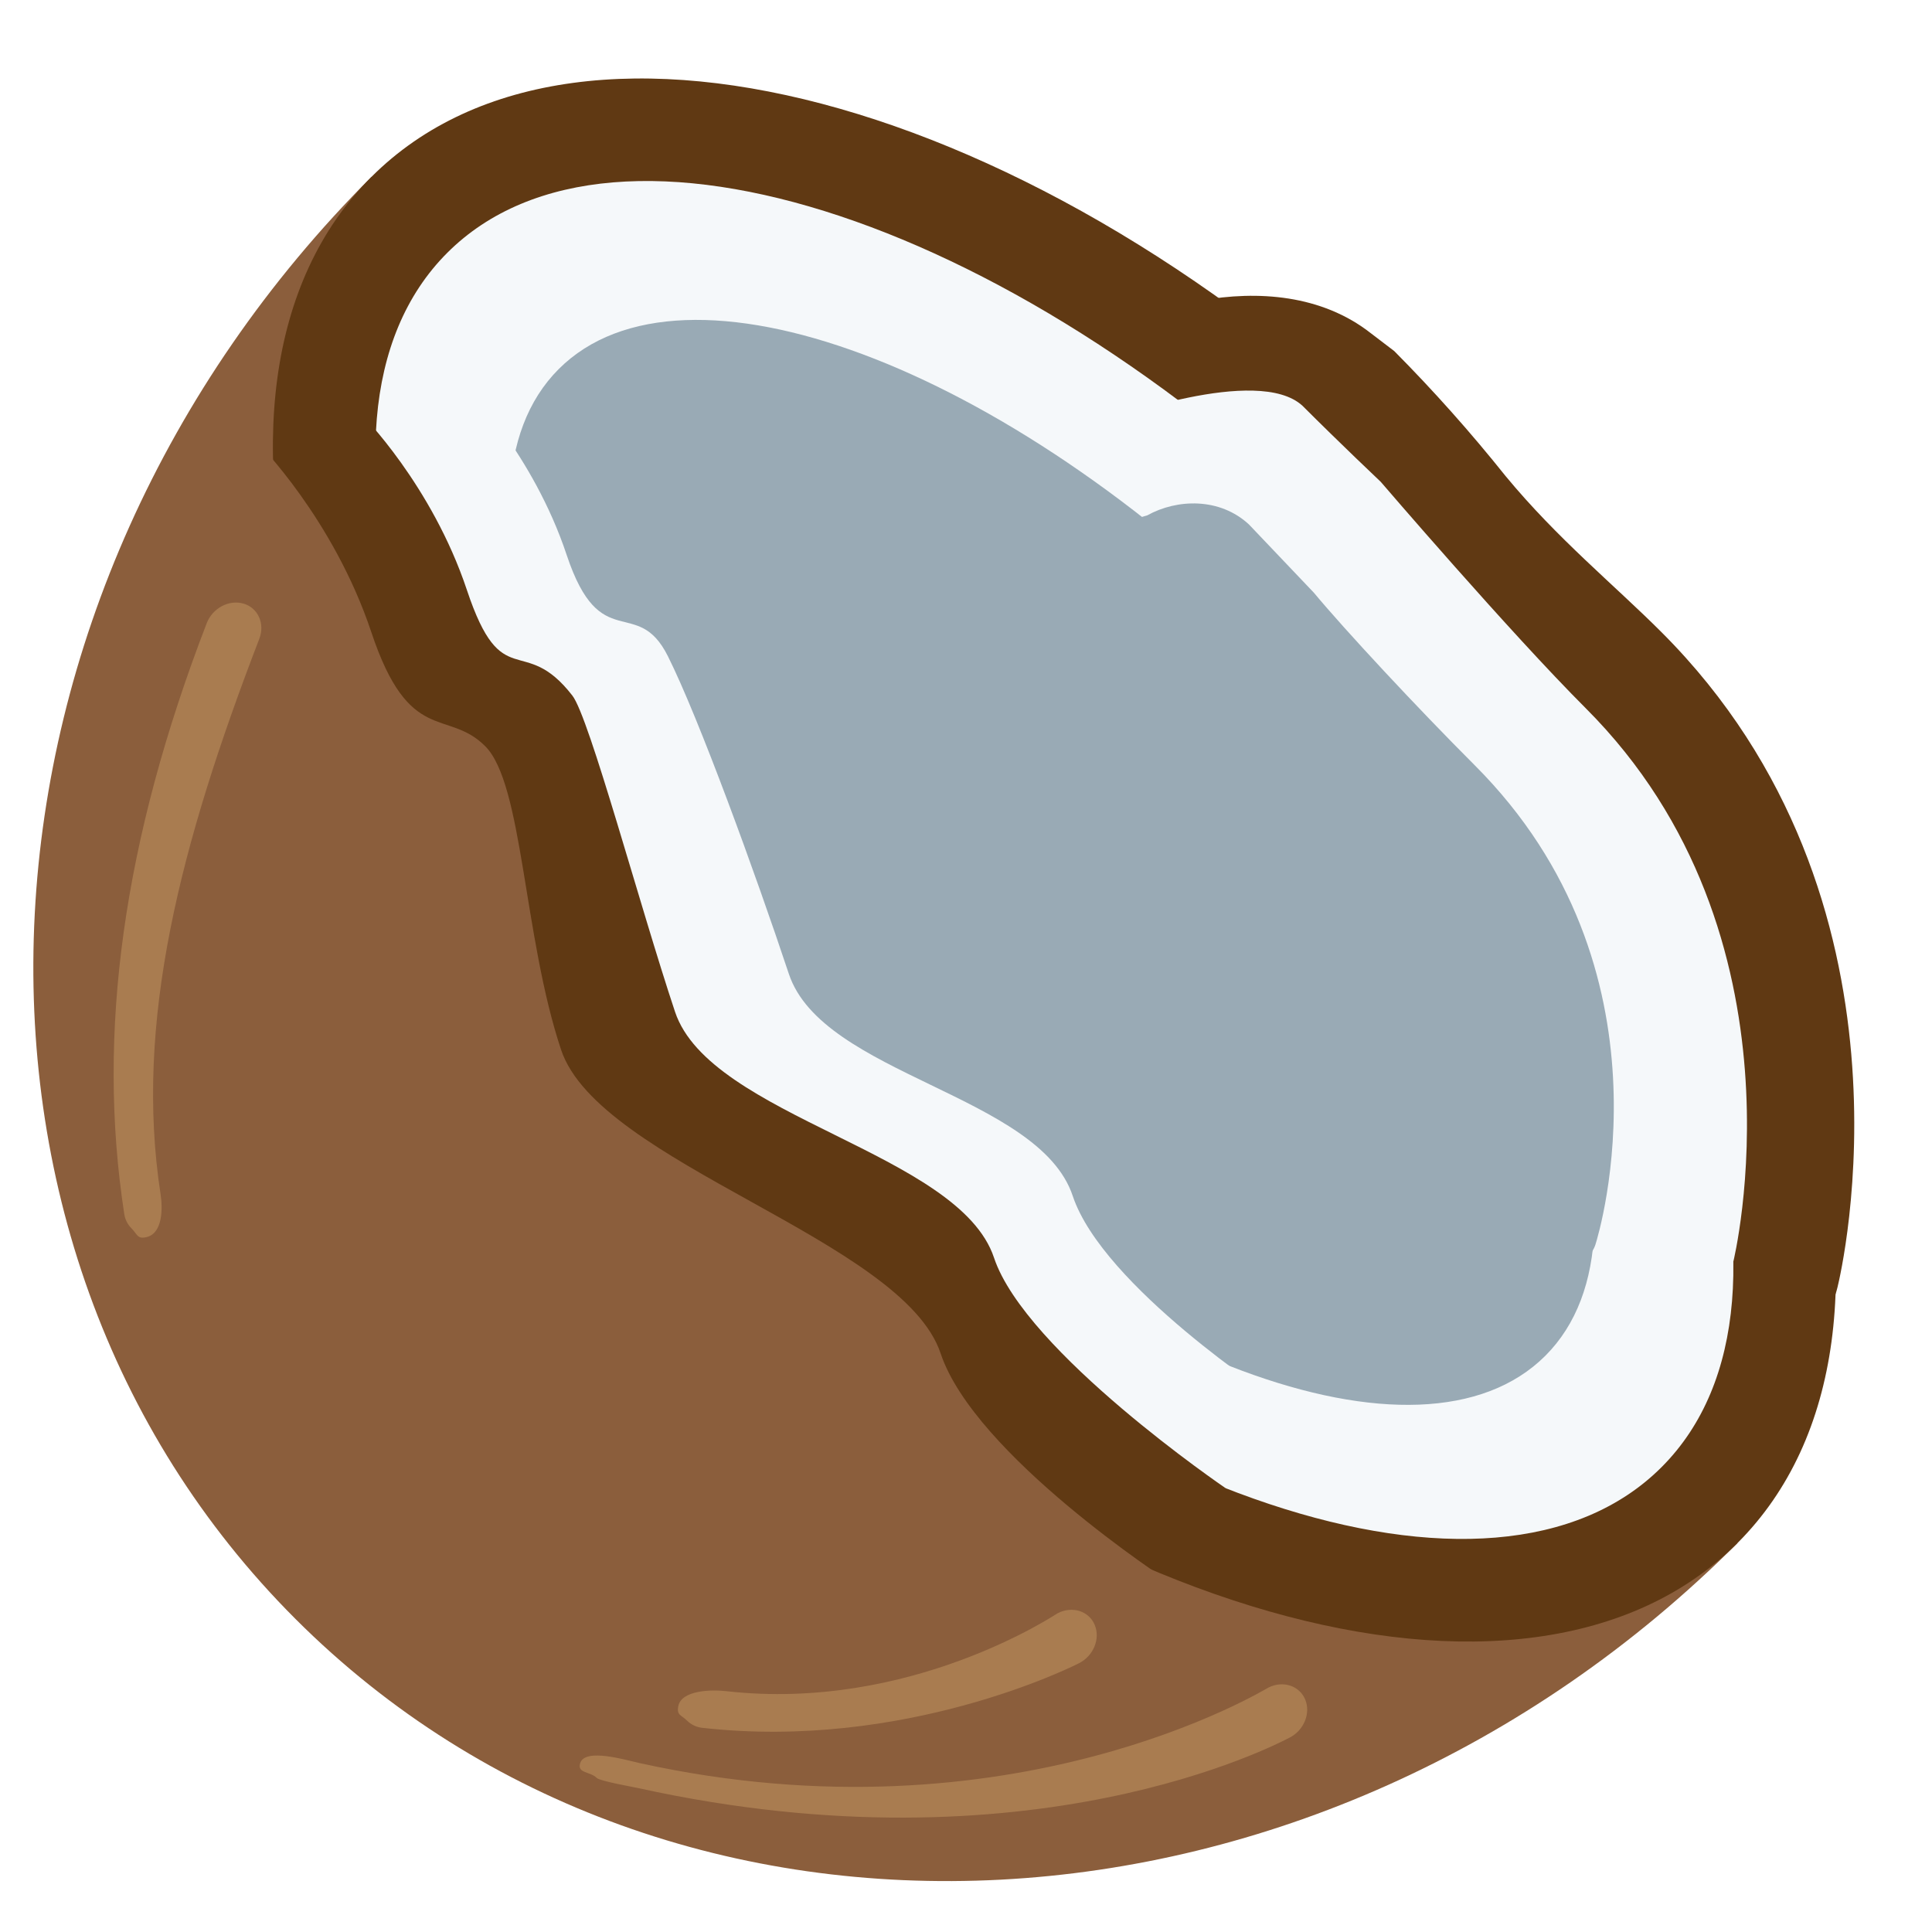
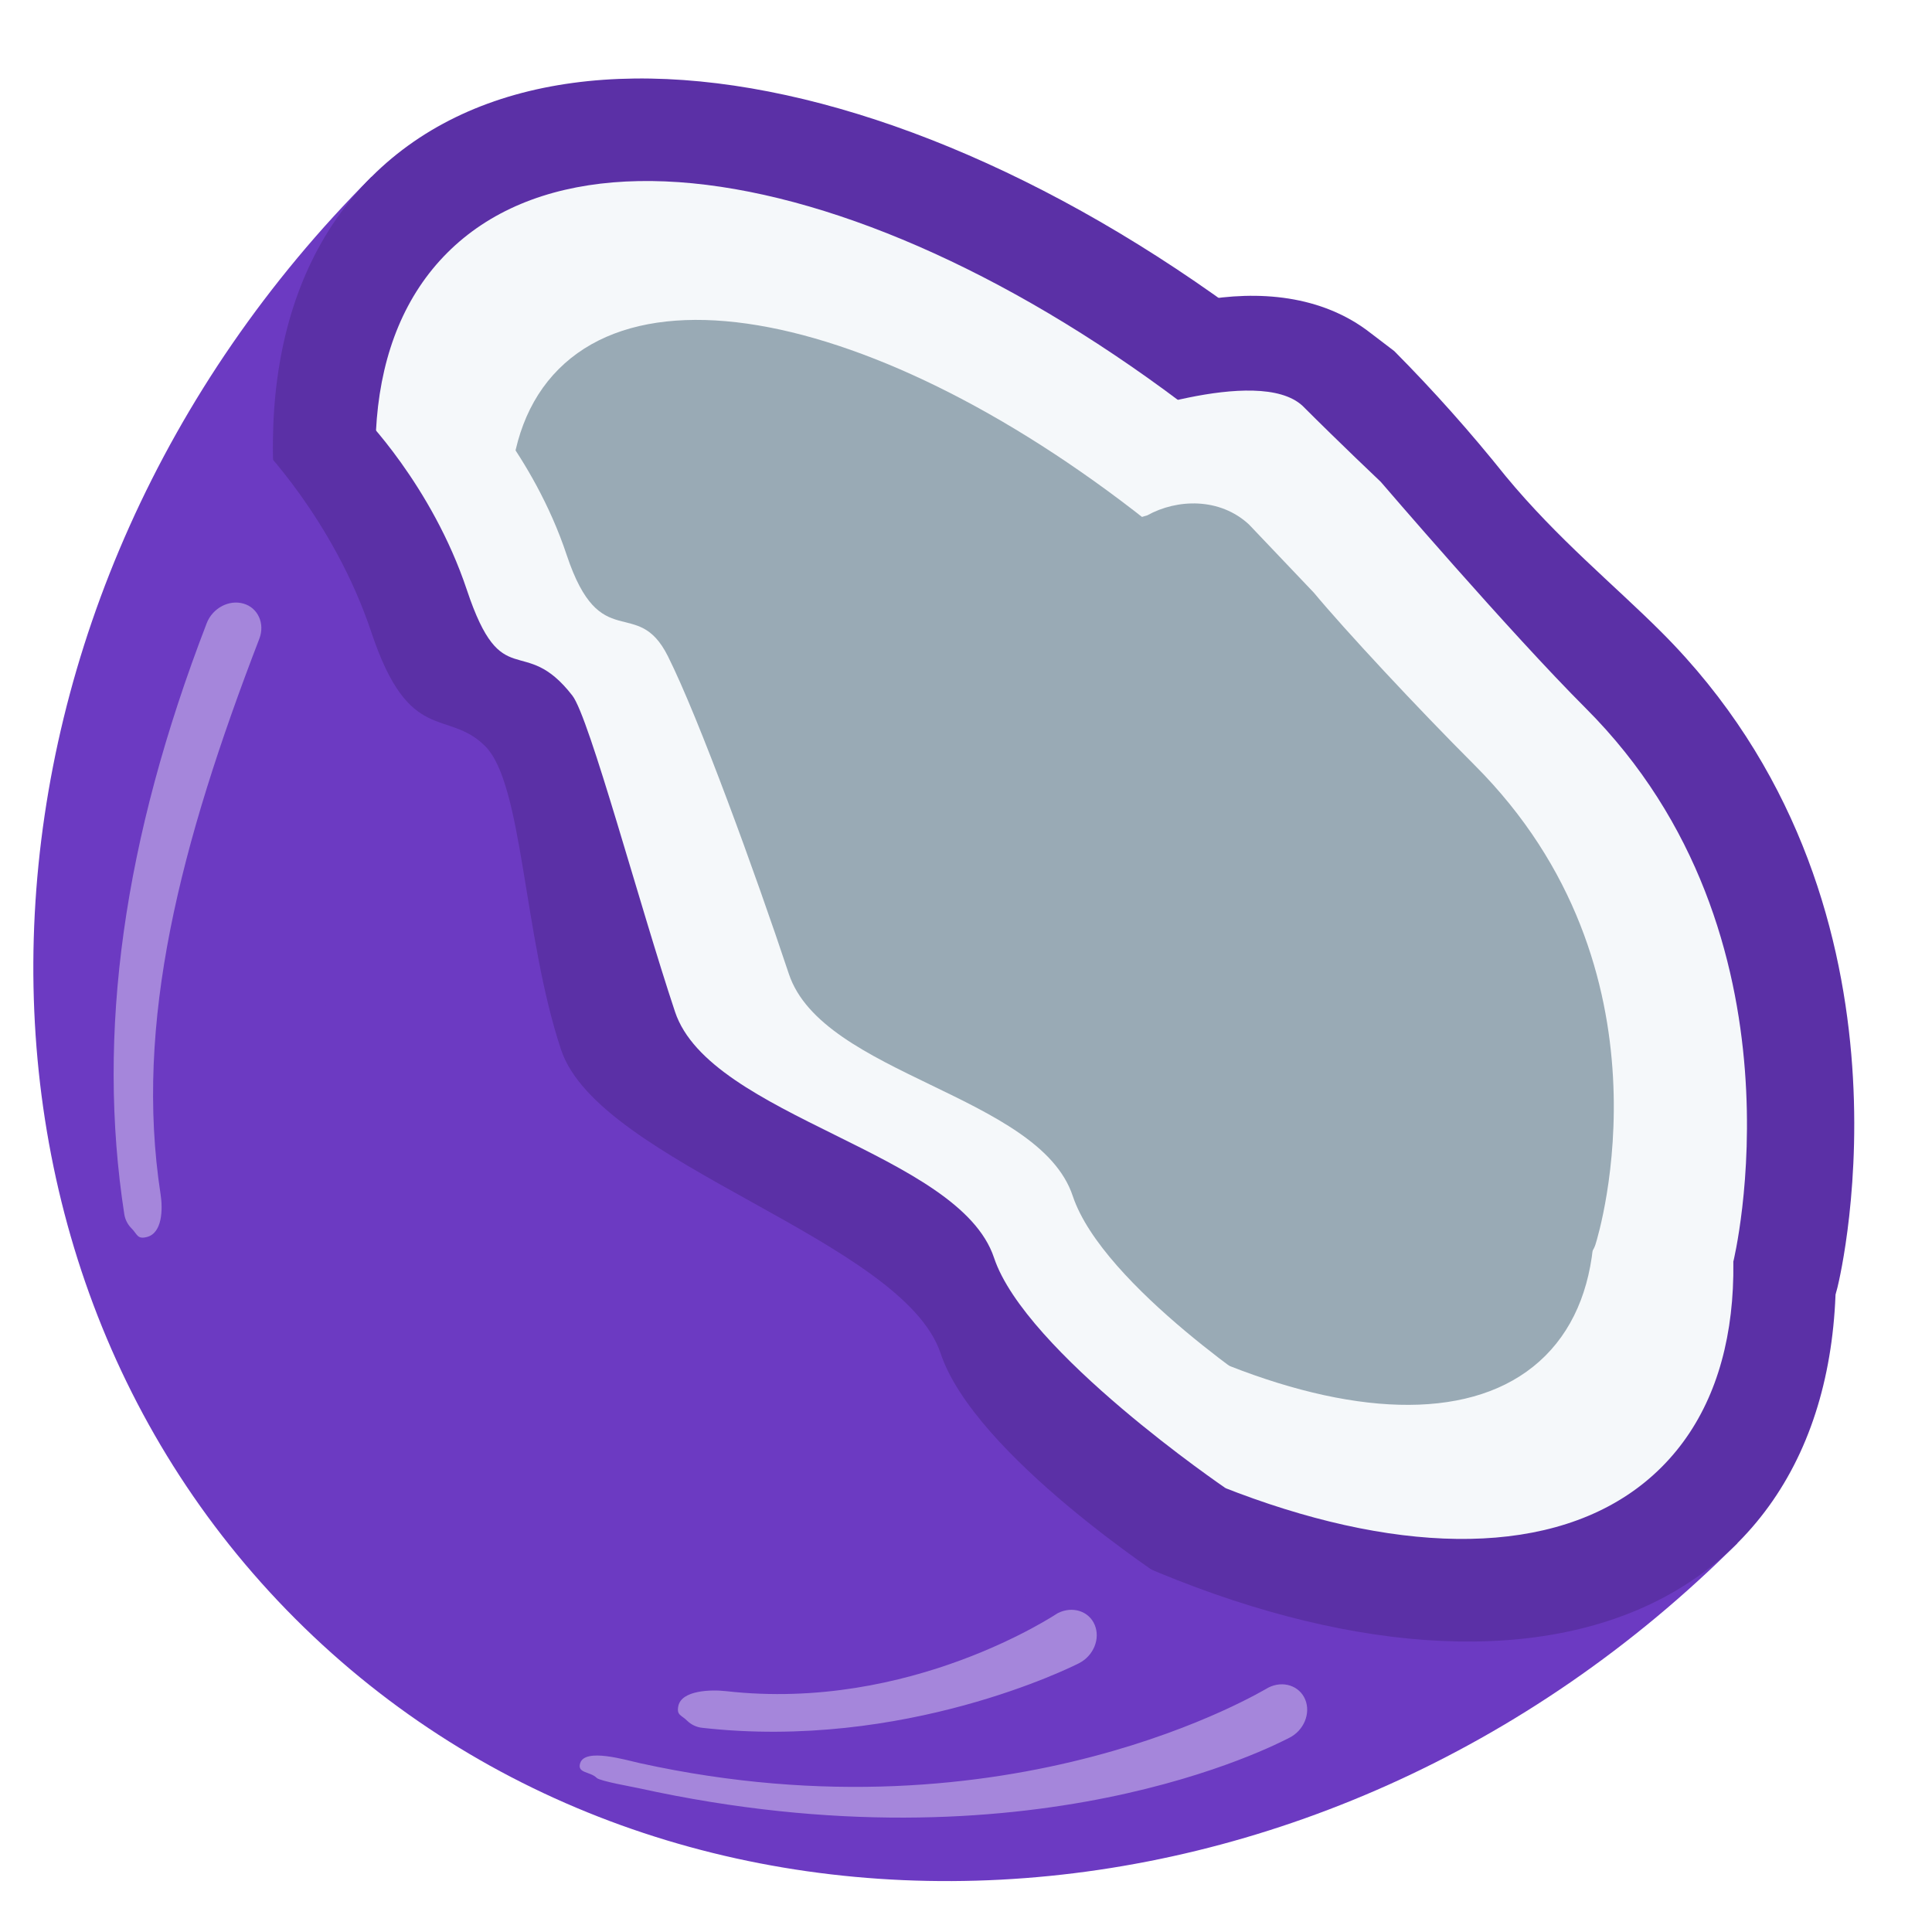
<svg xmlns="http://www.w3.org/2000/svg" width="128px" height="128px" viewBox="0 0 36 36" aria-hidden="true" role="img" class="iconify iconify--twemoji" preserveAspectRatio="xMidYMid meet">
-   <path fill="#8B5E3C" d="M5.506 30.167c-7.03-7.029-6.397-19.059 1.414-26.87l25.456 25.456c-7.811 7.811-19.841 8.443-26.87 1.414z" />
-   <path fill="#603913" d="M6.92 3.297c-3.905 3.905-1.373 12.77 5.656 19.8c7.031 7.029 15.895 9.561 19.799 5.656c3.905-3.904 1.374-12.769-5.657-19.799C19.69 1.924 10.825-.607 6.92 3.297z" />
+   <path fill="#6c3ac2" d="M5.506 30.167c-7.03-7.029-6.397-19.059 1.414-26.87l25.456 25.456c-7.811 7.811-19.841 8.443-26.87 1.414z" />
+   <path fill="#5b30a6" d="M6.92 3.297c-3.905 3.905-1.373 12.77 5.656 19.8c7.031 7.029 15.895 9.561 19.799 5.656c3.905-3.904 1.374-12.769-5.657-19.799C19.69 1.924 10.825-.607 6.92 3.297z" />
  <path fill="#F5F8FA" d="M31.591 24.217a1 1 0 0 0 1.677-.469c.067-.269 1.575-6.67-3.013-11.258c-1.12-1.12-2.783-3.774-3.256-4.544c-.4-.415-.733-.27-1.498-1.035c-.35-.35-1.405-2.248-4.439.629a.989.989 0 0 0-.116 1.275l10.528 15.263c.036.05.075.097.117.139z" />
-   <path fill="#603913" d="M24.271 7.562c.707.707 1.458 1.417 1.458 1.417s2.404 2.804 3.819 4.218c4.242 4.243 2.75 10.313 2.75 10.313L20.646 7.833s2.792-1.042 3.625-.271zm1.271-1.354c-1.833-1.438-4.777-.315-5.5.396c-.683.683-.467 1.984.081 2.778l10.528 15.263a1.999 1.999 0 0 0 3.588-.658c.072-.293 1.705-7.223-3.277-12.205c-.892-.892-1.938-1.738-2.909-2.913a28.933 28.933 0 0 0-2.074-2.328l-.437-.333z" />
+   <path fill="#5b30a6" d="M24.271 7.562c.707.707 1.458 1.417 1.458 1.417s2.404 2.804 3.819 4.218c4.242 4.243 2.75 10.313 2.75 10.313L20.646 7.833s2.792-1.042 3.625-.271zm1.271-1.354c-1.833-1.438-4.777-.315-5.5.396c-.683.683-.467 1.984.081 2.778l10.528 15.263a1.999 1.999 0 0 0 3.588-.658c.072-.293 1.705-7.223-3.277-12.205c-.892-.892-1.938-1.738-2.909-2.913a28.933 28.933 0 0 0-2.074-2.328l-.437-.333z" />
  <path fill="#F5F8FA" d="M8.334 4.711c-3.124 3.124-.592 10.722 5.657 16.97c6.247 6.248 13.846 8.781 16.97 5.657c3.124-3.124.591-10.723-5.657-16.971c-6.248-6.247-13.846-8.78-16.97-5.656z" />
  <path fill="#99AAB5" d="M10.411 6.877c-2.318 2.318-.083 8.314 4.994 13.391c5.078 5.078 11.072 7.312 13.391 4.994c2.318-2.318.083-8.313-4.994-13.391c-5.076-5.078-11.072-7.313-13.391-4.994z" />
  <path fill="#99AAB5" d="M20.199 9.939l1.176-.335c.562-.312 1.354-.333 1.896.167l1.211 1.273c.573.69 1.919 2.137 2.995 3.213c3.807 3.807 2.319 8.722 2.253 8.93a.5.5 0 0 1-.888.135l-8.797-12.669a.502.502 0 0 1 .154-.714z" />
  <path fill="#F5F8FA" d="M23.76 26.056s-3.209-2.085-3.771-3.771c-.628-1.885-4.662-2.252-5.29-4.138c-.627-1.885-1.676-4.765-2.253-5.918c-.576-1.153-1.258-.001-1.886-1.886c-.628-1.887-1.885-3.144-1.885-3.144s0 8.801 1.885 10.686c1.886 1.886 9.429 9.429 10.058 8.799c.628-.628 3.142-.628 3.142-.628z" />
-   <path fill="#603913" d="M22.838 27.73s-3.73-2.537-4.316-4.294c-.655-1.964-5.29-2.619-5.944-4.583c-.655-1.964-1.596-5.486-1.913-5.892c-.916-1.18-1.309-.001-1.964-1.964c-.655-1.965-1.964-3.274-1.964-3.274s0 9.166 1.964 11.13c1.964 1.965 9.82 9.821 10.476 9.166c.655-.654 3.661-.289 3.661-.289z" />
-   <path fill="#8B5E3C" d="M21.769 29.46s-3.61-2.345-4.242-4.242c-.707-2.121-6.365-3.536-7.072-5.657c-.707-2.122-.707-4.95-1.414-5.657c-.707-.708-1.414 0-2.121-2.122c-.707-2.121-2.121-3.535-2.121-3.535s0 9.9 2.121 12.021s10.606 10.606 11.313 9.899c.708-.707 3.536-.707 3.536-.707z" />
-   <path fill="#A97C50" d="M10.811 32.853c.091-.285.836-.061 1.113.001c6.934 1.526 11.66-1.385 11.712-1.409c.272-.136.579-.034.685.224c.106.258-.026.577-.296.712c-.225.112-4.808 2.55-12.125.939c-.091-.021-.721-.131-.781-.191c-.123-.123-.37-.084-.308-.276zm-8.364-9.968c.115.114.108.212.29.165c.288-.073.299-.517.255-.798c-.492-3.192.36-6.504 1.841-10.352c.107-.281-.027-.575-.294-.652c-.272-.08-.579.084-.687.364c-1.555 4.034-2.057 7.636-1.536 11.013a.475.475 0 0 0 .131.26zm10.357 9.178a.47.47 0 0 0 .279.132c3.769.426 6.893-1.137 7.024-1.204c.269-.137.4-.456.291-.714c-.108-.259-.417-.356-.688-.218c-.029.015-2.743 1.843-6.181 1.453c-.285-.032-.826-.016-.889.275c-.036.177.053.166.164.276z" />
+   <path fill="#5b30a6" d="M22.838 27.73s-3.73-2.537-4.316-4.294c-.655-1.964-5.29-2.619-5.944-4.583c-.655-1.964-1.596-5.486-1.913-5.892c-.916-1.18-1.309-.001-1.964-1.964c-.655-1.965-1.964-3.274-1.964-3.274s0 9.166 1.964 11.13c1.964 1.965 9.82 9.821 10.476 9.166c.655-.654 3.661-.289 3.661-.289z" />
+   <path fill="#6c3ac2" d="M21.769 29.46s-3.61-2.345-4.242-4.242c-.707-2.121-6.365-3.536-7.072-5.657c-.707-2.122-.707-4.95-1.414-5.657c-.707-.708-1.414 0-2.121-2.122c-.707-2.121-2.121-3.535-2.121-3.535s0 9.9 2.121 12.021s10.606 10.606 11.313 9.899c.708-.707 3.536-.707 3.536-.707z" />
+   <path fill="#a586db" d="M10.811 32.853c.091-.285.836-.061 1.113.001c6.934 1.526 11.66-1.385 11.712-1.409c.272-.136.579-.034.685.224c.106.258-.026.577-.296.712c-.225.112-4.808 2.55-12.125.939c-.091-.021-.721-.131-.781-.191c-.123-.123-.37-.084-.308-.276zm-8.364-9.968c.115.114.108.212.29.165c.288-.073.299-.517.255-.798c-.492-3.192.36-6.504 1.841-10.352c.107-.281-.027-.575-.294-.652c-.272-.08-.579.084-.687.364c-1.555 4.034-2.057 7.636-1.536 11.013a.475.475 0 0 0 .131.26zm10.357 9.178a.47.47 0 0 0 .279.132c3.769.426 6.893-1.137 7.024-1.204c.269-.137.4-.456.291-.714c-.108-.259-.417-.356-.688-.218c-.029.015-2.743 1.843-6.181 1.453c-.285-.032-.826-.016-.889.275c-.036.177.053.166.164.276z" />
</svg>
